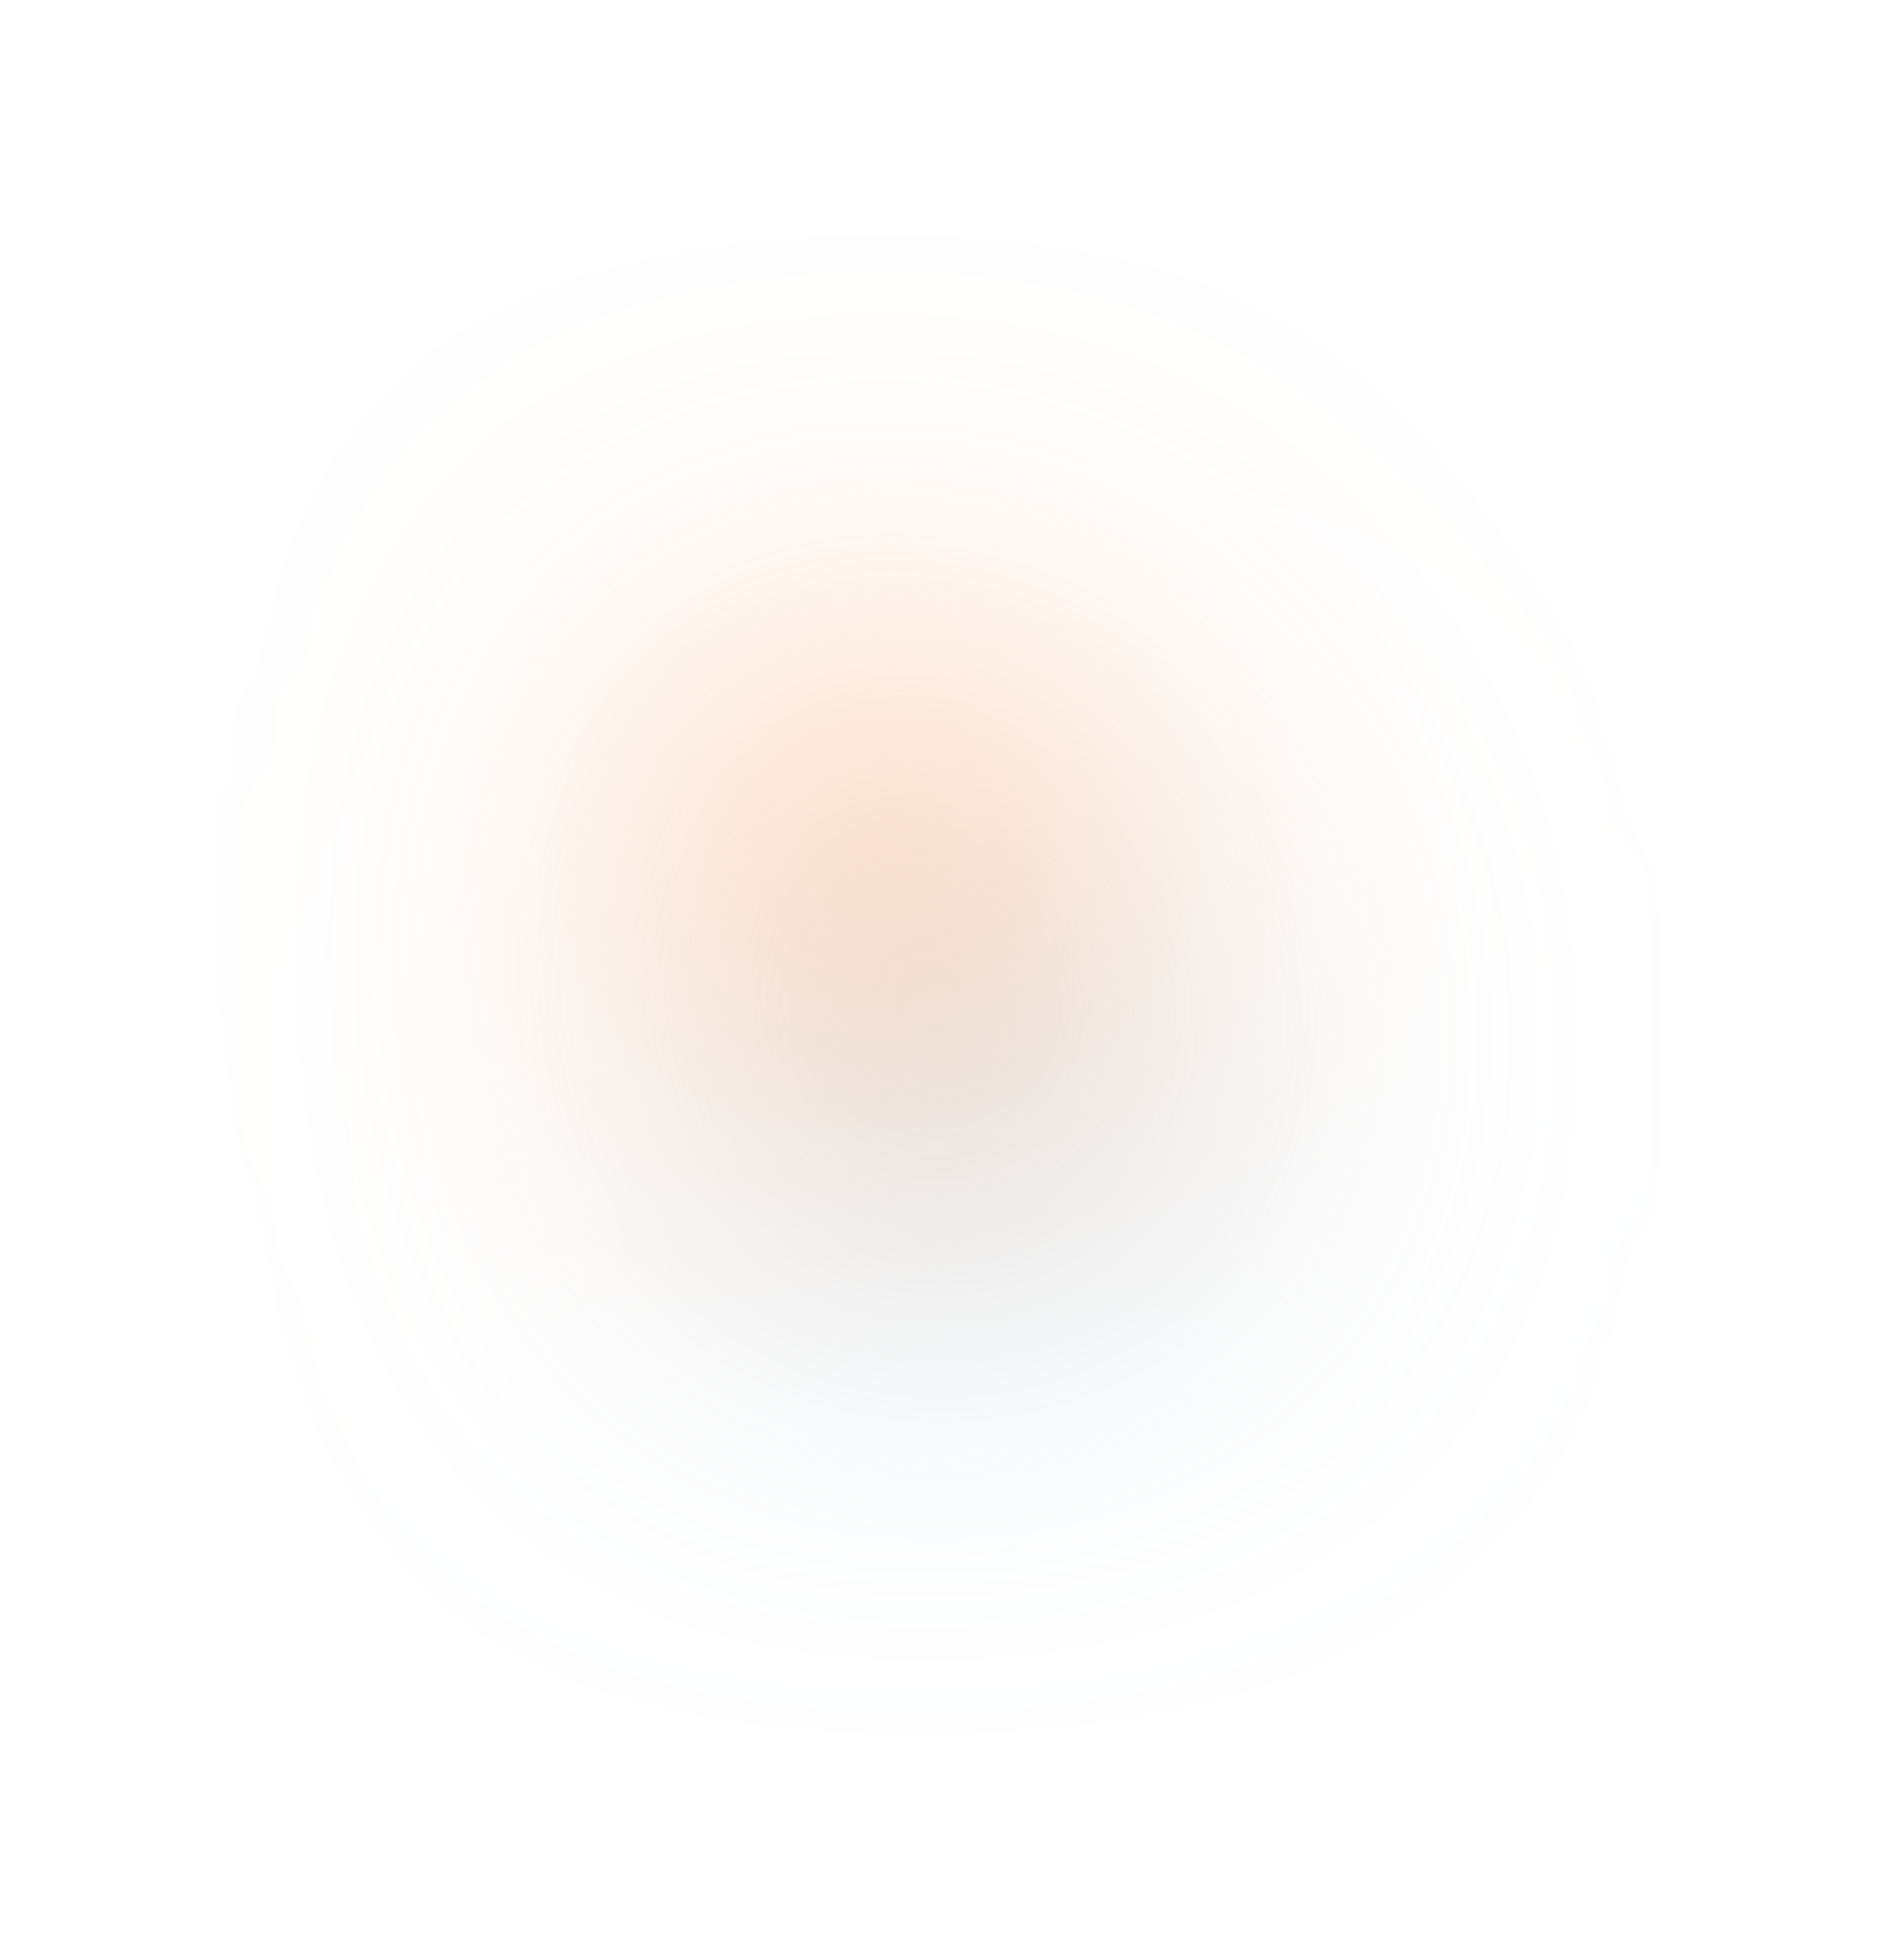
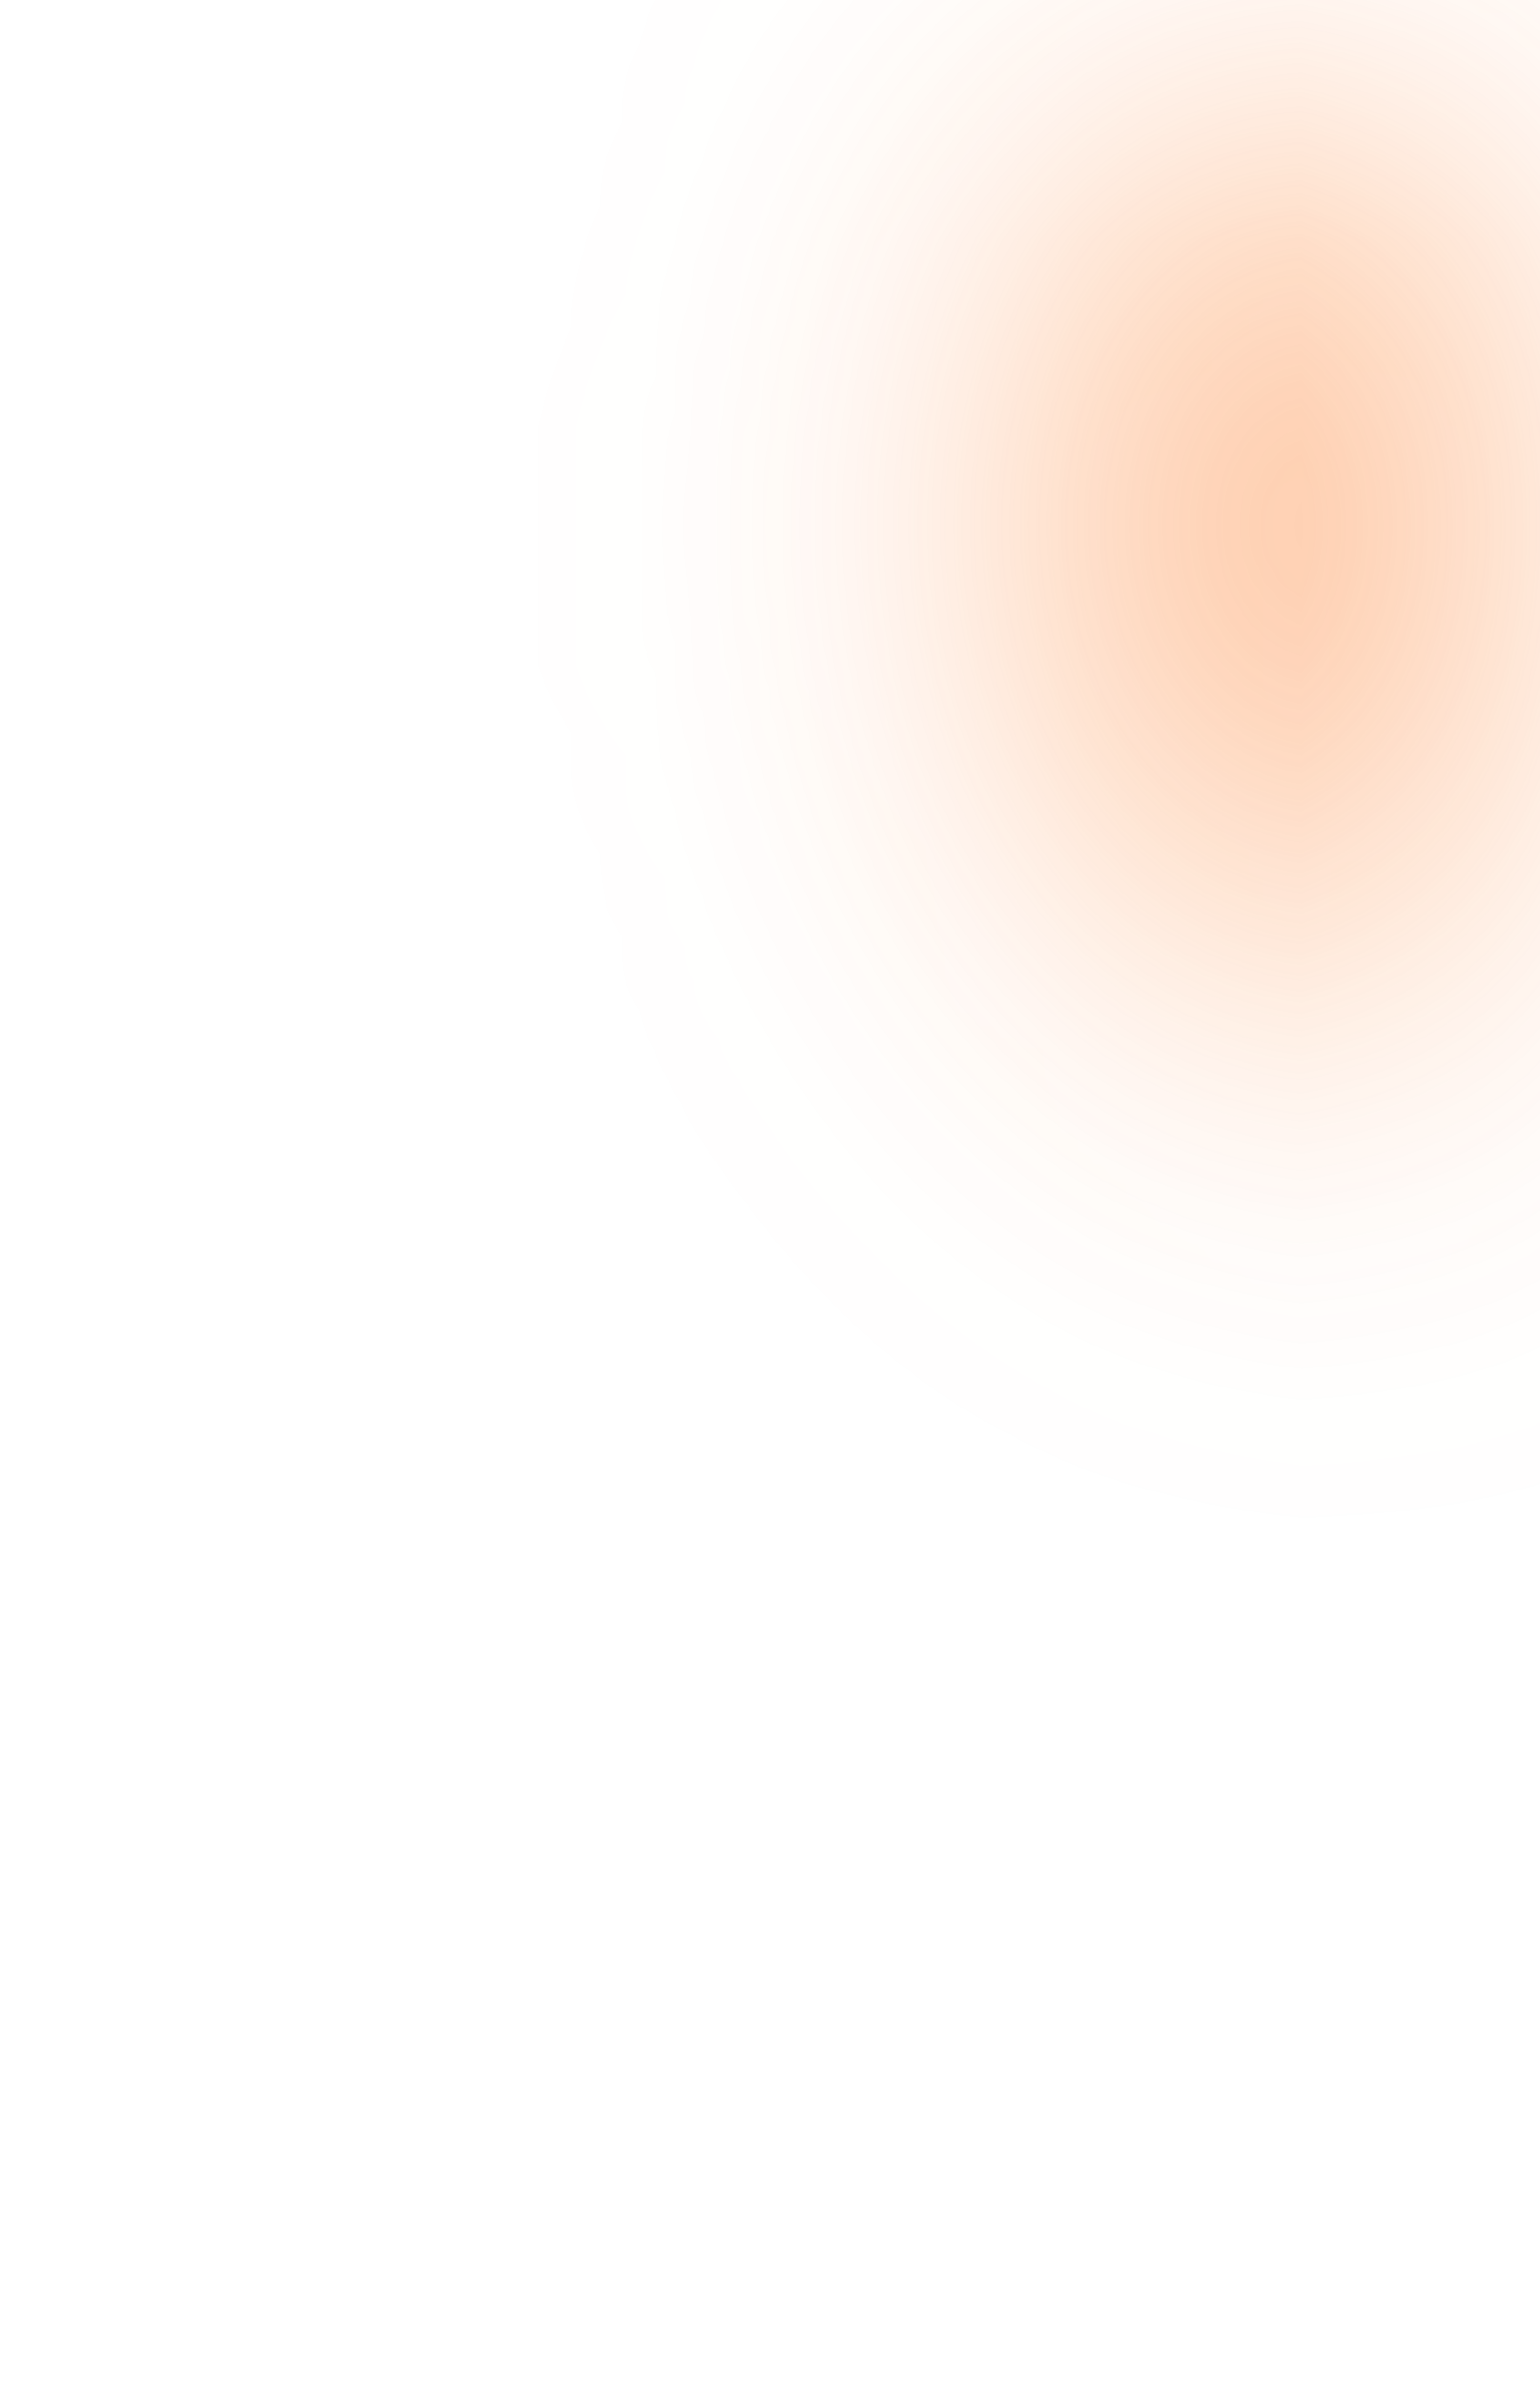
- <svg xmlns="http://www.w3.org/2000/svg" width="641" height="664" viewBox="0 0 641 664" fill="none">
-   <g opacity="0.5" filter="url(#filter0_f_679_287)">
-     <path fill-rule="evenodd" clip-rule="evenodd" d="M310.415 234.397C336.415 237.498 345.93 267.724 362.586 288C379.886 309.059 408.835 324.636 406.909 351.862C404.776 381.998 380.471 406.13 353.307 419.149C326.254 432.114 292.722 435.278 267.826 418.516C245.367 403.395 248.465 371.774 243.35 345.12C238.604 320.386 226.937 294.9 239.974 273.377C254.627 249.184 282.402 231.057 310.415 234.397Z" fill="url(#paint0_linear_679_287)" />
+ <svg xmlns="http://www.w3.org/2000/svg" width="248" height="384" viewBox="0 0 248 384" fill="none">
+   <g opacity="0.7" filter="url(#filter0_f_885_421)">
+     <path fill-rule="evenodd" clip-rule="evenodd" d="M217.852 20.858C241.746 7.456 268.411 27.139 294.985 34.012C322.586 41.151 356.658 36.477 371.803 60.676C388.566 87.462 382.884 122.837 367.937 150.581C353.051 178.211 326.65 201.55 295.275 202.725C266.97 203.785 250.108 175.148 229.363 155.772C210.113 137.792 184.547 123.44 182.31 97.214C179.794 67.735 192.11 35.297 217.852 20.858Z" fill="url(#paint0_linear_885_421)" />
  </g>
  <defs>
-     <filter id="filter0_f_679_287" x="0" y="0" width="641" height="664" filterUnits="userSpaceOnUse" color-interpolation-filters="sRGB">
+     <filter id="filter0_f_885_421" x="0.989" y="-164.71" width="562.036" height="548.463" filterUnits="userSpaceOnUse" color-interpolation-filters="sRGB">
      <feFlood flood-opacity="0" result="BackgroundImageFix" />
      <feBlend mode="normal" in="SourceGraphic" in2="BackgroundImageFix" result="shape" />
-       <feGaussianBlur stdDeviation="117" result="effect1_foregroundBlur_679_287" />
+       <feGaussianBlur stdDeviation="90.5" result="effect1_foregroundBlur_885_421" />
    </filter>
-     <linearGradient id="paint0_linear_679_287" x1="320.5" y1="234" x2="364.452" y2="429.867" gradientUnits="userSpaceOnUse">
+     <linearGradient id="paint0_linear_885_421" x1="226.134" y1="14.307" x2="383.945" y2="152.793" gradientUnits="userSpaceOnUse">
      <stop offset="0.427" stop-color="#FD6807" />
-       <stop offset="0.577" stop-color="#D9DBDC" />
+       <stop offset="0.753" stop-color="#DCDCD9" stop-opacity="0.06" />
      <stop offset="0.862" stop-color="#4F85AB" />
    </linearGradient>
  </defs>
</svg>
